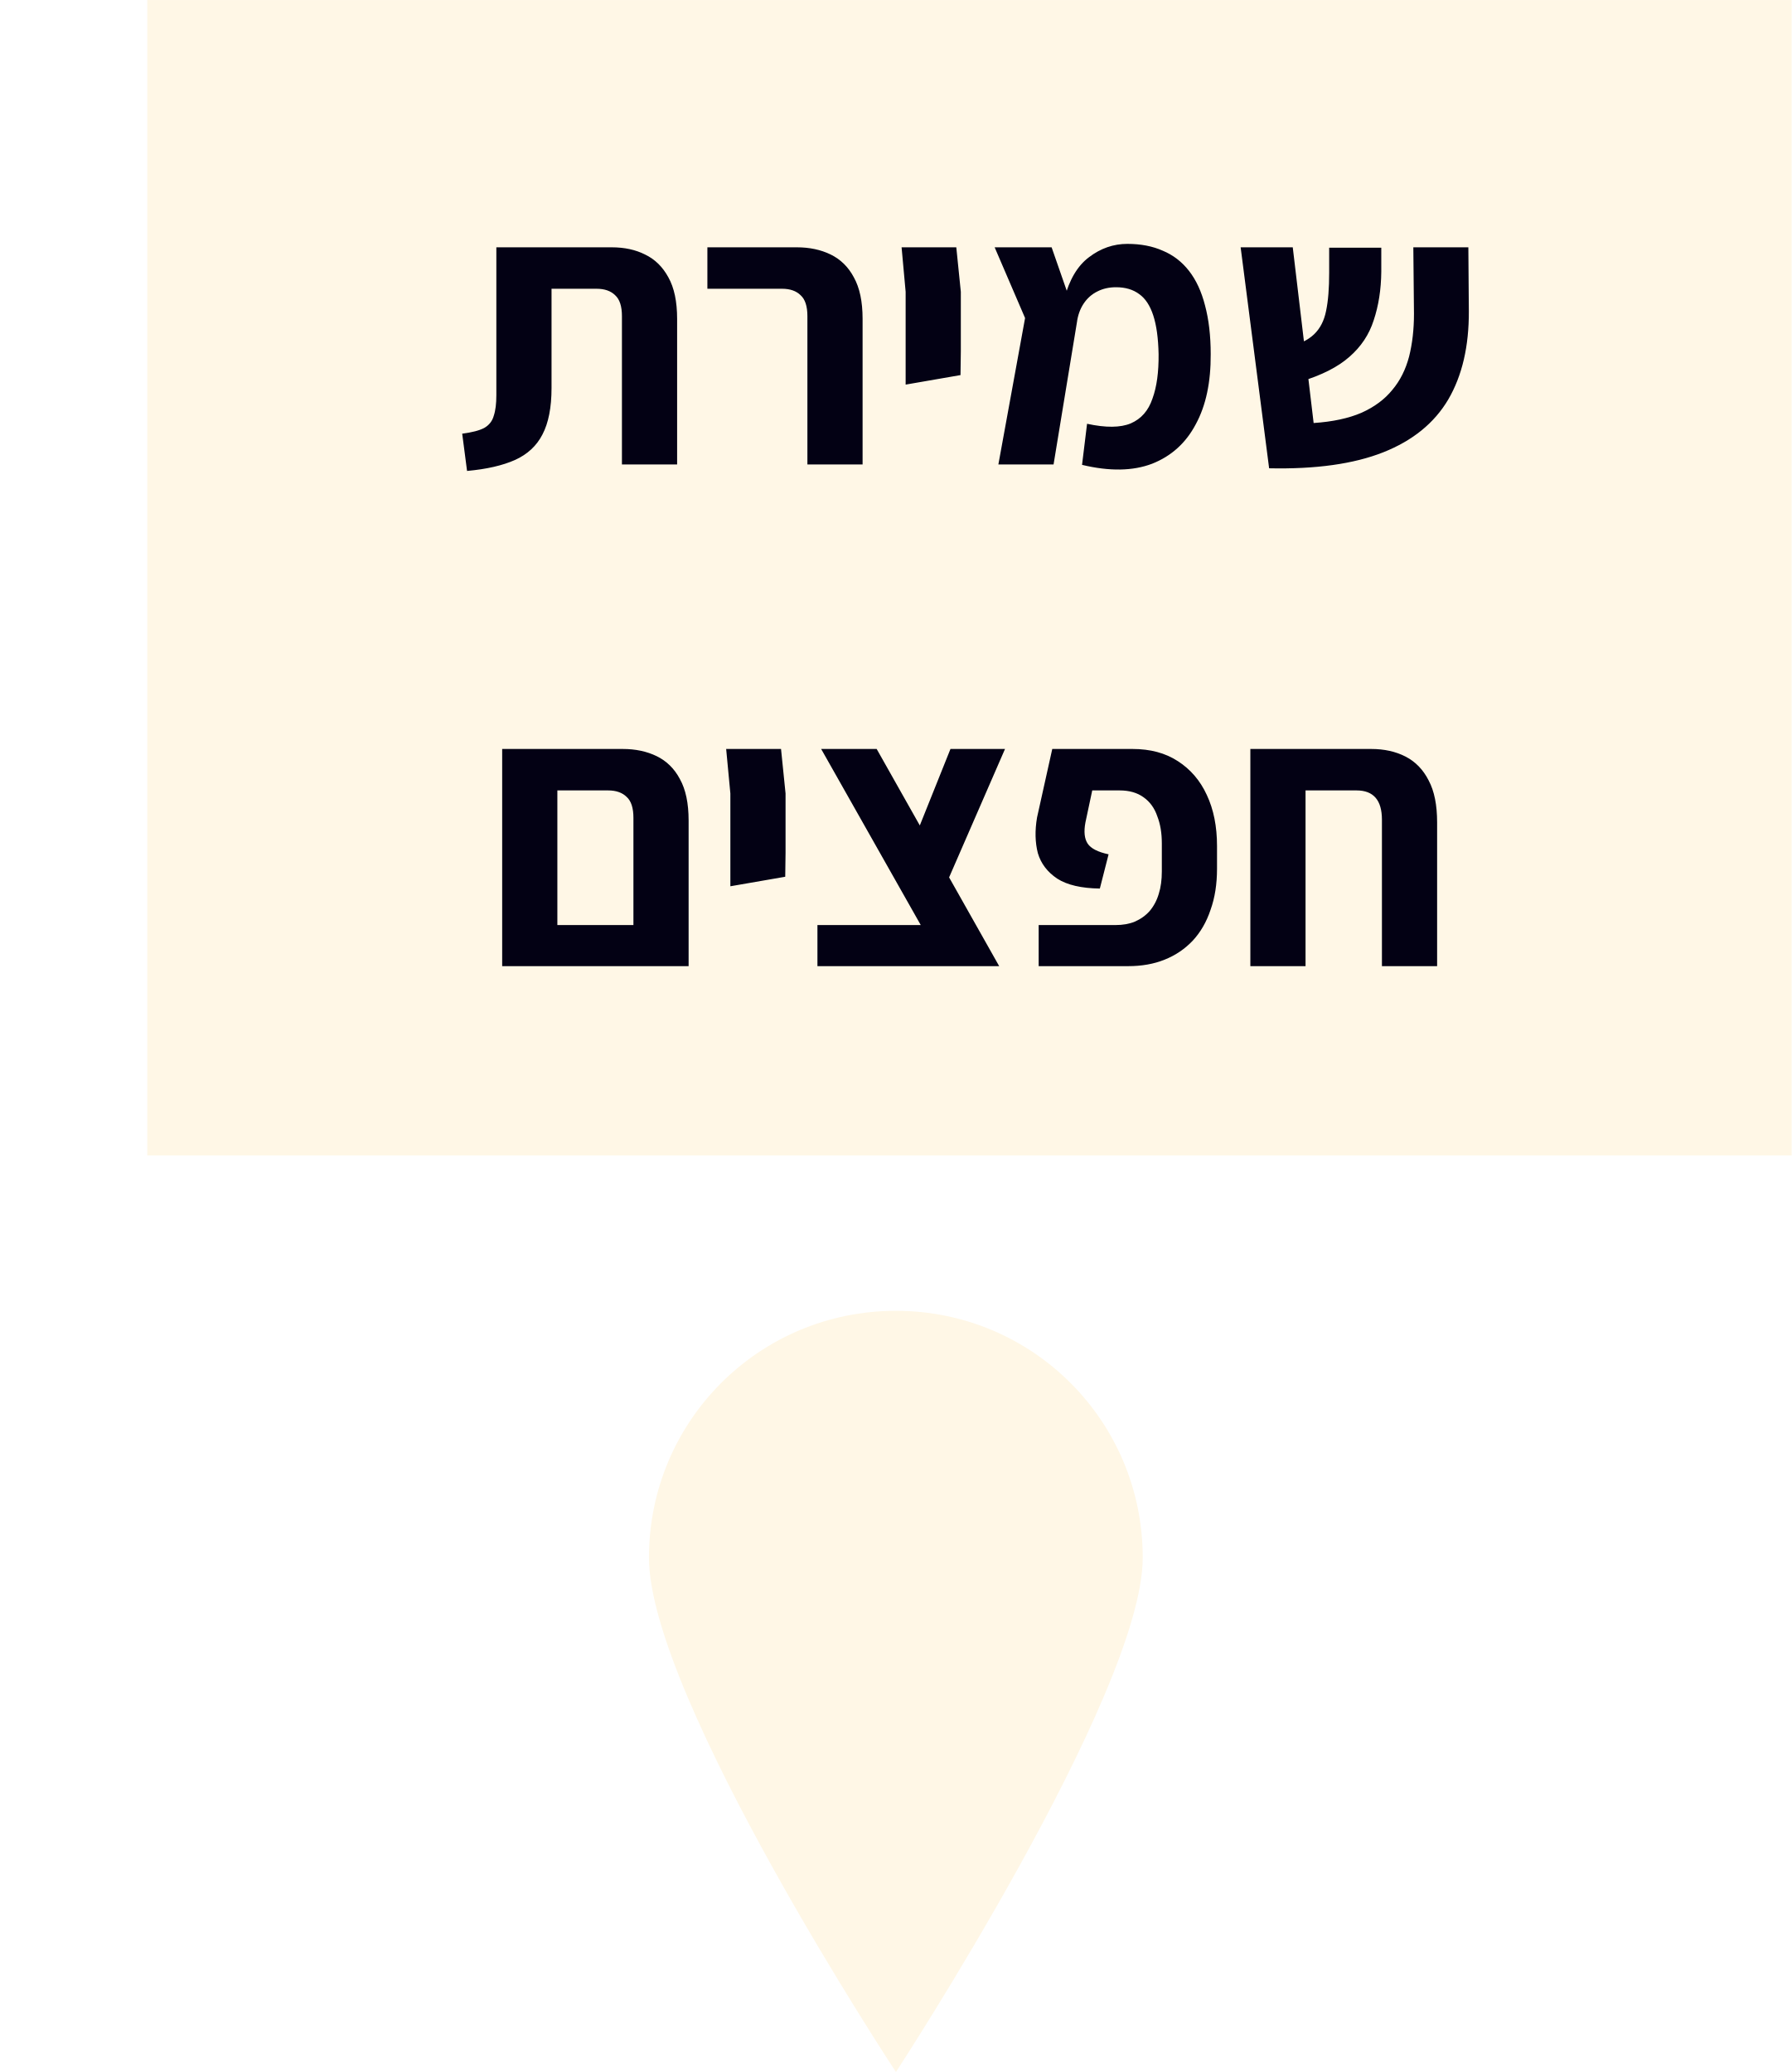
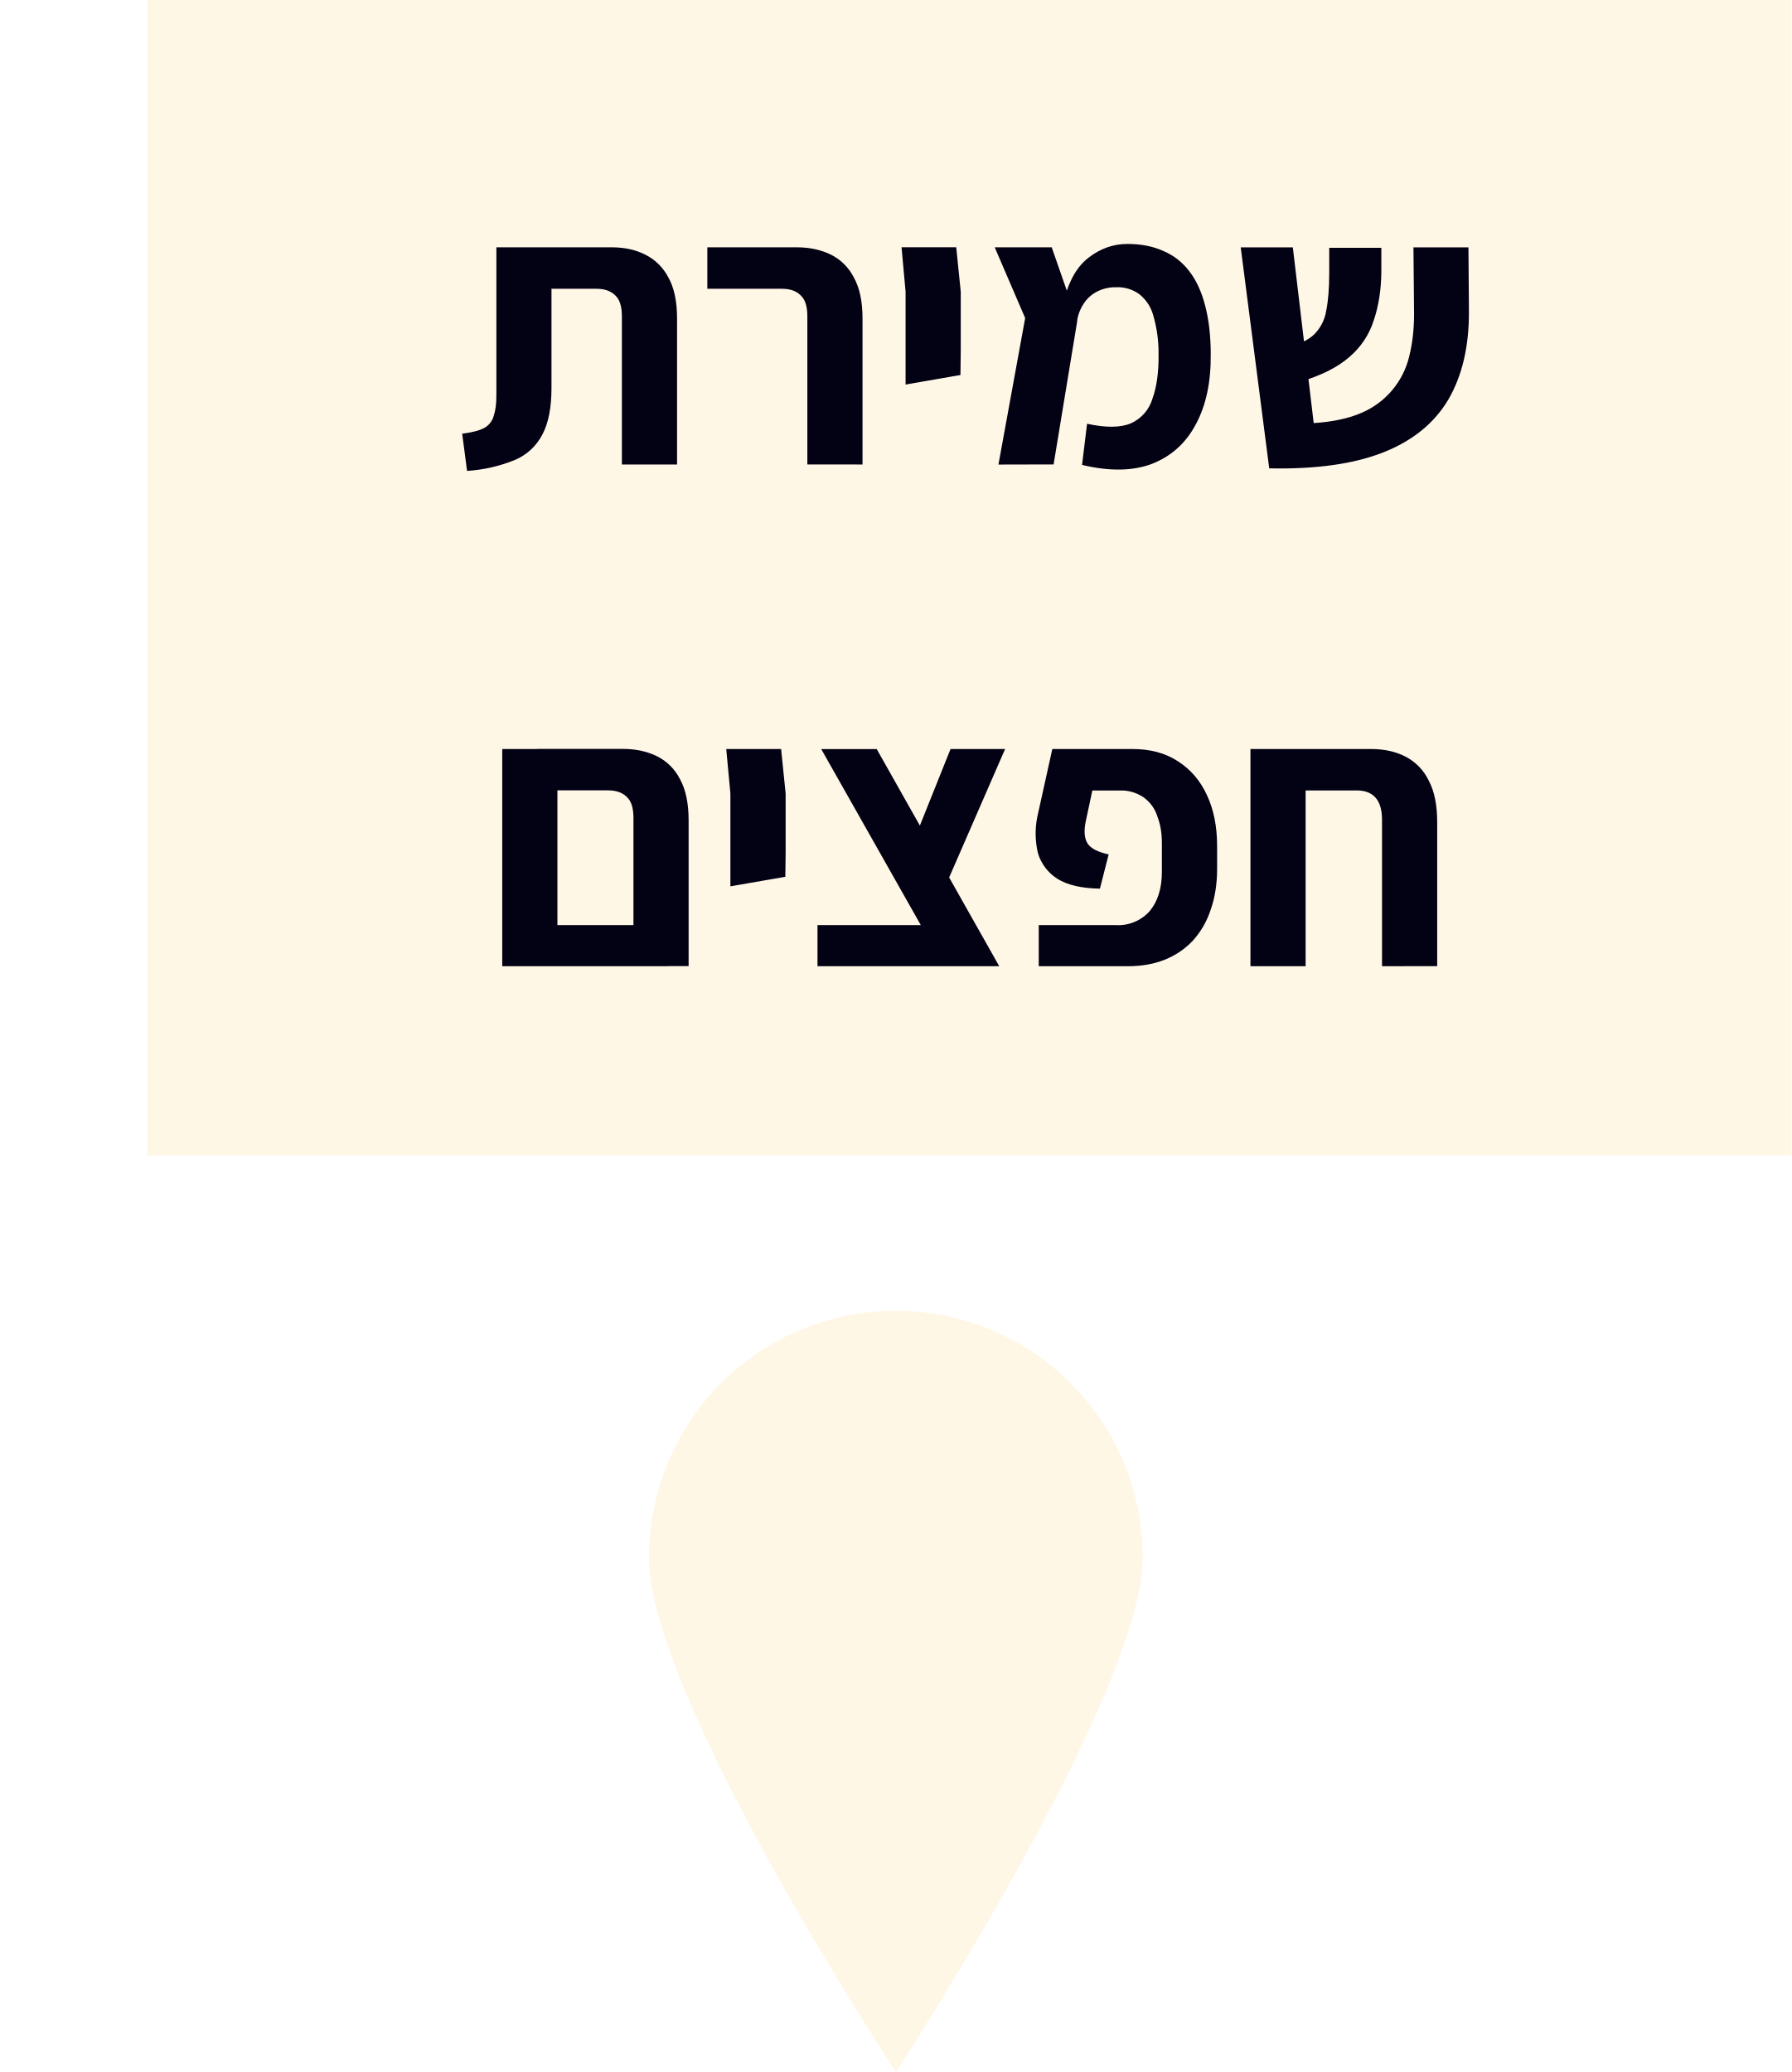
- <svg xmlns="http://www.w3.org/2000/svg" width="110.705" height="128.037" viewBox="0 0 29.291 33.876" version="1.1" id="svg1">
-   <defs id="defs1" />
-   <g id="layer1" transform="translate(-89.4027,-96.30833)">
-     <g id="g3" transform="matrix(0.2645833,0,0,0.2645833,-243.9404,44.58229)">
-       <path d="m 1330.489,291.755 c 0,8.445 -15.25,31.782 -15.25,31.782 0,0 -15.26,-23.155 -15.26,-31.782 0,-8.445 6.81,-15.255 15.26,-15.255 8.44,0 15.25,6.81 15.25,15.255 z" fill="#fff7e6" id="path126" />
-       <rect width="101.605" height="71.401" fill="#fff7e6" id="rect127" x="1268.979" y="195.5" />
-       <path d="m 1288.739,224.6 -0.3,-2.303 c 0.61,-0.078 1.06,-0.196 1.36,-0.353 0.3,-0.172 0.5,-0.423 0.59,-0.752 0.11,-0.329 0.16,-0.752 0.16,-1.269 v -9.142 h 7.13 c 0.78,0 1.47,0.148 2.06,0.446 0.62,0.298 1.09,0.768 1.44,1.41 0.36,0.643 0.54,1.497 0.54,2.562 v 9.002 h -3.41 v -9.166 c 0,-0.612 -0.14,-1.042 -0.42,-1.293 -0.27,-0.266 -0.65,-0.4 -1.15,-0.4 h -2.78 v 6.135 c 0,1.206 -0.19,2.162 -0.56,2.867 -0.36,0.705 -0.93,1.23 -1.69,1.575 -0.77,0.344 -1.76,0.572 -2.97,0.681 z m 21.03,-0.399 v -9.166 c 0,-0.612 -0.14,-1.042 -0.42,-1.293 -0.27,-0.266 -0.65,-0.4 -1.15,-0.4 h -4.61 v -2.561 h 5.53 c 0.78,0 1.48,0.148 2.09,0.446 0.61,0.298 1.09,0.768 1.43,1.41 0.36,0.643 0.54,1.497 0.54,2.562 v 9.002 z m 6.07,-4.936 v -2.068 -3.667 l -0.25,-2.749 h 3.38 l 0.28,2.749 v 3.667 l -0.02,1.48 z m 10.9,4.959 0.31,-2.538 c 1.16,0.251 2.06,0.243 2.7,-0.024 0.65,-0.282 1.09,-0.791 1.34,-1.527 0.27,-0.737 0.39,-1.653 0.38,-2.75 -0.02,-0.987 -0.13,-1.786 -0.33,-2.397 -0.2,-0.612 -0.49,-1.05 -0.87,-1.317 -0.38,-0.282 -0.85,-0.423 -1.43,-0.423 -0.43,0 -0.81,0.086 -1.15,0.259 -0.35,0.172 -0.63,0.423 -0.85,0.752 -0.22,0.329 -0.36,0.721 -0.42,1.175 l -0.78,-1.457 c 0.31,-1.191 0.82,-2.053 1.53,-2.585 0.72,-0.549 1.51,-0.823 2.37,-0.823 0.83,0 1.56,0.141 2.19,0.423 0.64,0.266 1.18,0.682 1.62,1.246 0.44,0.564 0.77,1.277 0.99,2.138 0.23,0.862 0.35,1.865 0.35,3.009 0.01,1.723 -0.29,3.165 -0.92,4.324 -0.61,1.16 -1.51,1.975 -2.7,2.445 -1.19,0.454 -2.63,0.478 -4.33,0.07 z m -5.17,-0.023 1.65,-9.049 -1.88,-4.371 h 3.52 l 1.58,4.536 -1.46,8.884 z m 16.73,0.235 -1.76,-13.655 h 3.22 l 1.29,10.858 c 1.17,-0.078 2.16,-0.29 2.96,-0.635 0.8,-0.36 1.43,-0.83 1.9,-1.41 0.49,-0.58 0.83,-1.269 1.04,-2.068 0.2,-0.799 0.3,-1.677 0.3,-2.632 l -0.04,-4.113 h 3.4 l 0.03,3.948 c 0.01,2.162 -0.41,3.98 -1.27,5.453 -0.86,1.457 -2.2,2.546 -4.02,3.267 -1.82,0.72 -4.17,1.049 -7.05,0.987 z m 1.95,-5.359 -0.8,-2.115 c 0.72,-0.188 1.26,-0.455 1.62,-0.799 0.38,-0.361 0.63,-0.846 0.75,-1.457 0.13,-0.612 0.19,-1.395 0.19,-2.351 v -1.551 h 3.22 v 1.481 c -0.01,1.112 -0.17,2.115 -0.47,3.008 -0.28,0.878 -0.78,1.63 -1.5,2.256 -0.71,0.627 -1.71,1.136 -3.01,1.528 z m -41.23,36.124 v -9.166 c 0,-0.612 -0.14,-1.042 -0.42,-1.293 -0.27,-0.266 -0.65,-0.4 -1.15,-0.4 h -4.37 v -2.561 h 5.28 c 0.79,0 1.49,0.148 2.1,0.446 0.61,0.298 1.09,0.768 1.43,1.41 0.36,0.643 0.54,1.497 0.54,2.562 v 6.816 2.186 z m -7.38,0 v -2.539 h 9.57 l -0.07,2.539 z m -0.73,0 v -11.352 -2.068 h 3.41 v 2.256 11.164 z m 14.1,-4.936 v -2.068 -3.667 l -0.26,-2.749 h 3.39 l 0.28,2.749 v 3.667 l -0.02,1.48 z m 13.2,4.936 -7.59,-13.42 h 3.43 l 7.57,13.42 z m -7.82,0 v -2.539 h 9.4 l 0.96,2.539 z m 8.04,-5.265 -1.93,-2.891 2.11,-5.264 h 3.37 z m 5.63,5.265 v -2.539 h 4.75 c 0.45,0 0.85,-0.07 1.19,-0.211 0.36,-0.157 0.67,-0.376 0.92,-0.658 0.25,-0.298 0.44,-0.65 0.56,-1.058 0.13,-0.407 0.19,-0.869 0.19,-1.387 v -1.739 c 0,-0.627 -0.09,-1.183 -0.28,-1.668 -0.17,-0.502 -0.45,-0.894 -0.85,-1.176 -0.39,-0.282 -0.88,-0.423 -1.48,-0.423 h -1.69 l -0.42,1.975 c -0.11,0.579 -0.06,1.018 0.14,1.316 0.2,0.297 0.63,0.517 1.29,0.658 l -0.54,2.115 c -1.14,-0.016 -2.02,-0.219 -2.63,-0.611 -0.61,-0.407 -1.01,-0.932 -1.2,-1.575 -0.17,-0.658 -0.19,-1.394 -0.05,-2.209 l 0.94,-4.23 h 4.96 c 1.1,0 2.03,0.25 2.8,0.752 0.78,0.501 1.38,1.198 1.79,2.091 0.42,0.893 0.63,1.943 0.63,3.15 v 1.41 c 0,0.94 -0.13,1.786 -0.4,2.538 -0.25,0.752 -0.62,1.387 -1.1,1.904 -0.49,0.517 -1.07,0.909 -1.74,1.175 -0.66,0.267 -1.41,0.4 -2.24,0.4 z m 21.21,0 v -9.049 c 0,-1.206 -0.52,-1.81 -1.57,-1.81 h -6.56 v -2.561 h 7.47 c 0.8,0 1.51,0.156 2.12,0.47 0.61,0.313 1.09,0.807 1.43,1.48 0.35,0.658 0.52,1.52 0.52,2.586 v 8.884 z m -8.13,0 v -11.893 h 3.41 v 11.893 z" fill="#030114" id="path128" />
-     </g>
-   </g>
+ <svg xmlns="http://www.w3.org/2000/svg" width="110.705" height="128.037" viewBox="0 0 29.291 33.876">
+   <path fill="#fff7e6" d="M18.682 25.467c0 2.235-4.035 8.41-4.035 8.41s-4.037-6.127-4.037-8.41a4.03 4.03 0 0 1 4.037-4.036 4.03 4.03 0 0 1 4.035 4.036M2.408 0H29.29v18.892H2.408z" />
+   <path fill="#030114" d="m7.636 7.7-.08-.61q.242-.03.36-.093a.32.32 0 0 0 .156-.2q.044-.13.043-.335V4.043H10q.312 0 .545.118a.85.85 0 0 1 .381.373q.144.255.143.678v2.382h-.902V5.169q0-.243-.111-.342-.107-.106-.304-.106h-.736v1.623q0 .479-.148.758a.9.9 0 0 1-.447.417 2.5 2.5 0 0 1-.786.18m5.564-.106V5.169q0-.243-.111-.342-.106-.106-.304-.106h-1.22v-.678h1.463q.31 0 .553.118a.84.84 0 0 1 .378.373q.144.255.143.678v2.382zm1.606-1.306V4.77l-.066-.728h.894l.074.727v.97l-.005.392zM17.69 7.6l.082-.672q.46.1.714-.006a.64.64 0 0 0 .355-.404q.105-.292.1-.728a2.2 2.2 0 0 0-.087-.634.66.66 0 0 0-.23-.348.6.6 0 0 0-.378-.112.66.66 0 0 0-.305.068.57.57 0 0 0-.224.2.7.7 0 0 0-.112.31L17.4 4.89q.123-.473.405-.684.286-.218.627-.218.33 0 .58.112.254.105.428.33.174.223.262.565.091.342.092.796.006.685-.243 1.144-.242.46-.714.647-.472.18-1.146.019m-1.368-.006L16.76 5.2l-.498-1.157h.932l.418 1.2-.387 2.35zm4.427.062-.466-3.613h.852l.341 2.873q.466-.03.783-.168a1.34 1.34 0 0 0 .778-.92q.08-.318.08-.697l-.01-1.088h.899l.008 1.045q.004.858-.336 1.442-.342.579-1.064.865-.722.285-1.865.261m.516-1.418-.212-.56q.285-.075.429-.21a.7.7 0 0 0 .198-.386q.05-.244.05-.622v-.41h.852v.391q-.004.441-.124.796a1.3 1.3 0 0 1-.397.597q-.281.248-.796.404m-10.91 9.558V13.37q0-.243-.11-.342-.107-.106-.305-.106H8.784v-.678h1.397q.314 0 .556.118a.84.84 0 0 1 .378.373q.143.255.143.678v2.382zm-1.952 0v-.672h2.532l-.018.672zm-.193 0v-3.551h.902v3.551zm3.73-1.306v-1.517l-.068-.728h.897l.074.728v.97l-.005.391zm3.493 1.306-2.008-3.55h.907l2.003 3.55zm-2.069 0v-.672h2.487l.254.672zm2.127-1.393-.51-.765.558-1.393h.892zm1.49 1.393v-.672h1.257a.69.69 0 0 0 .558-.23.8.8 0 0 0 .148-.28q.051-.161.05-.367v-.46q.001-.249-.074-.441a.6.6 0 0 0-.225-.311.65.65 0 0 0-.391-.112h-.447l-.111.522q-.044.23.037.349.079.117.341.174l-.143.56q-.453-.008-.696-.162a.75.75 0 0 1-.317-.417 1.4 1.4 0 0 1-.013-.585l.248-1.119h1.313q.435 0 .74.2.311.198.474.552.167.355.167.834v.373q0 .373-.106.671a1.4 1.4 0 0 1-.291.504q-.195.205-.46.311-.264.105-.593.106zm5.612 0v-2.394q0-.48-.416-.48h-1.735v-.677h1.976q.319 0 .561.125a.86.86 0 0 1 .378.391q.139.261.138.684v2.35zm-2.151 0V12.65h.902v3.147z" />
</svg>
